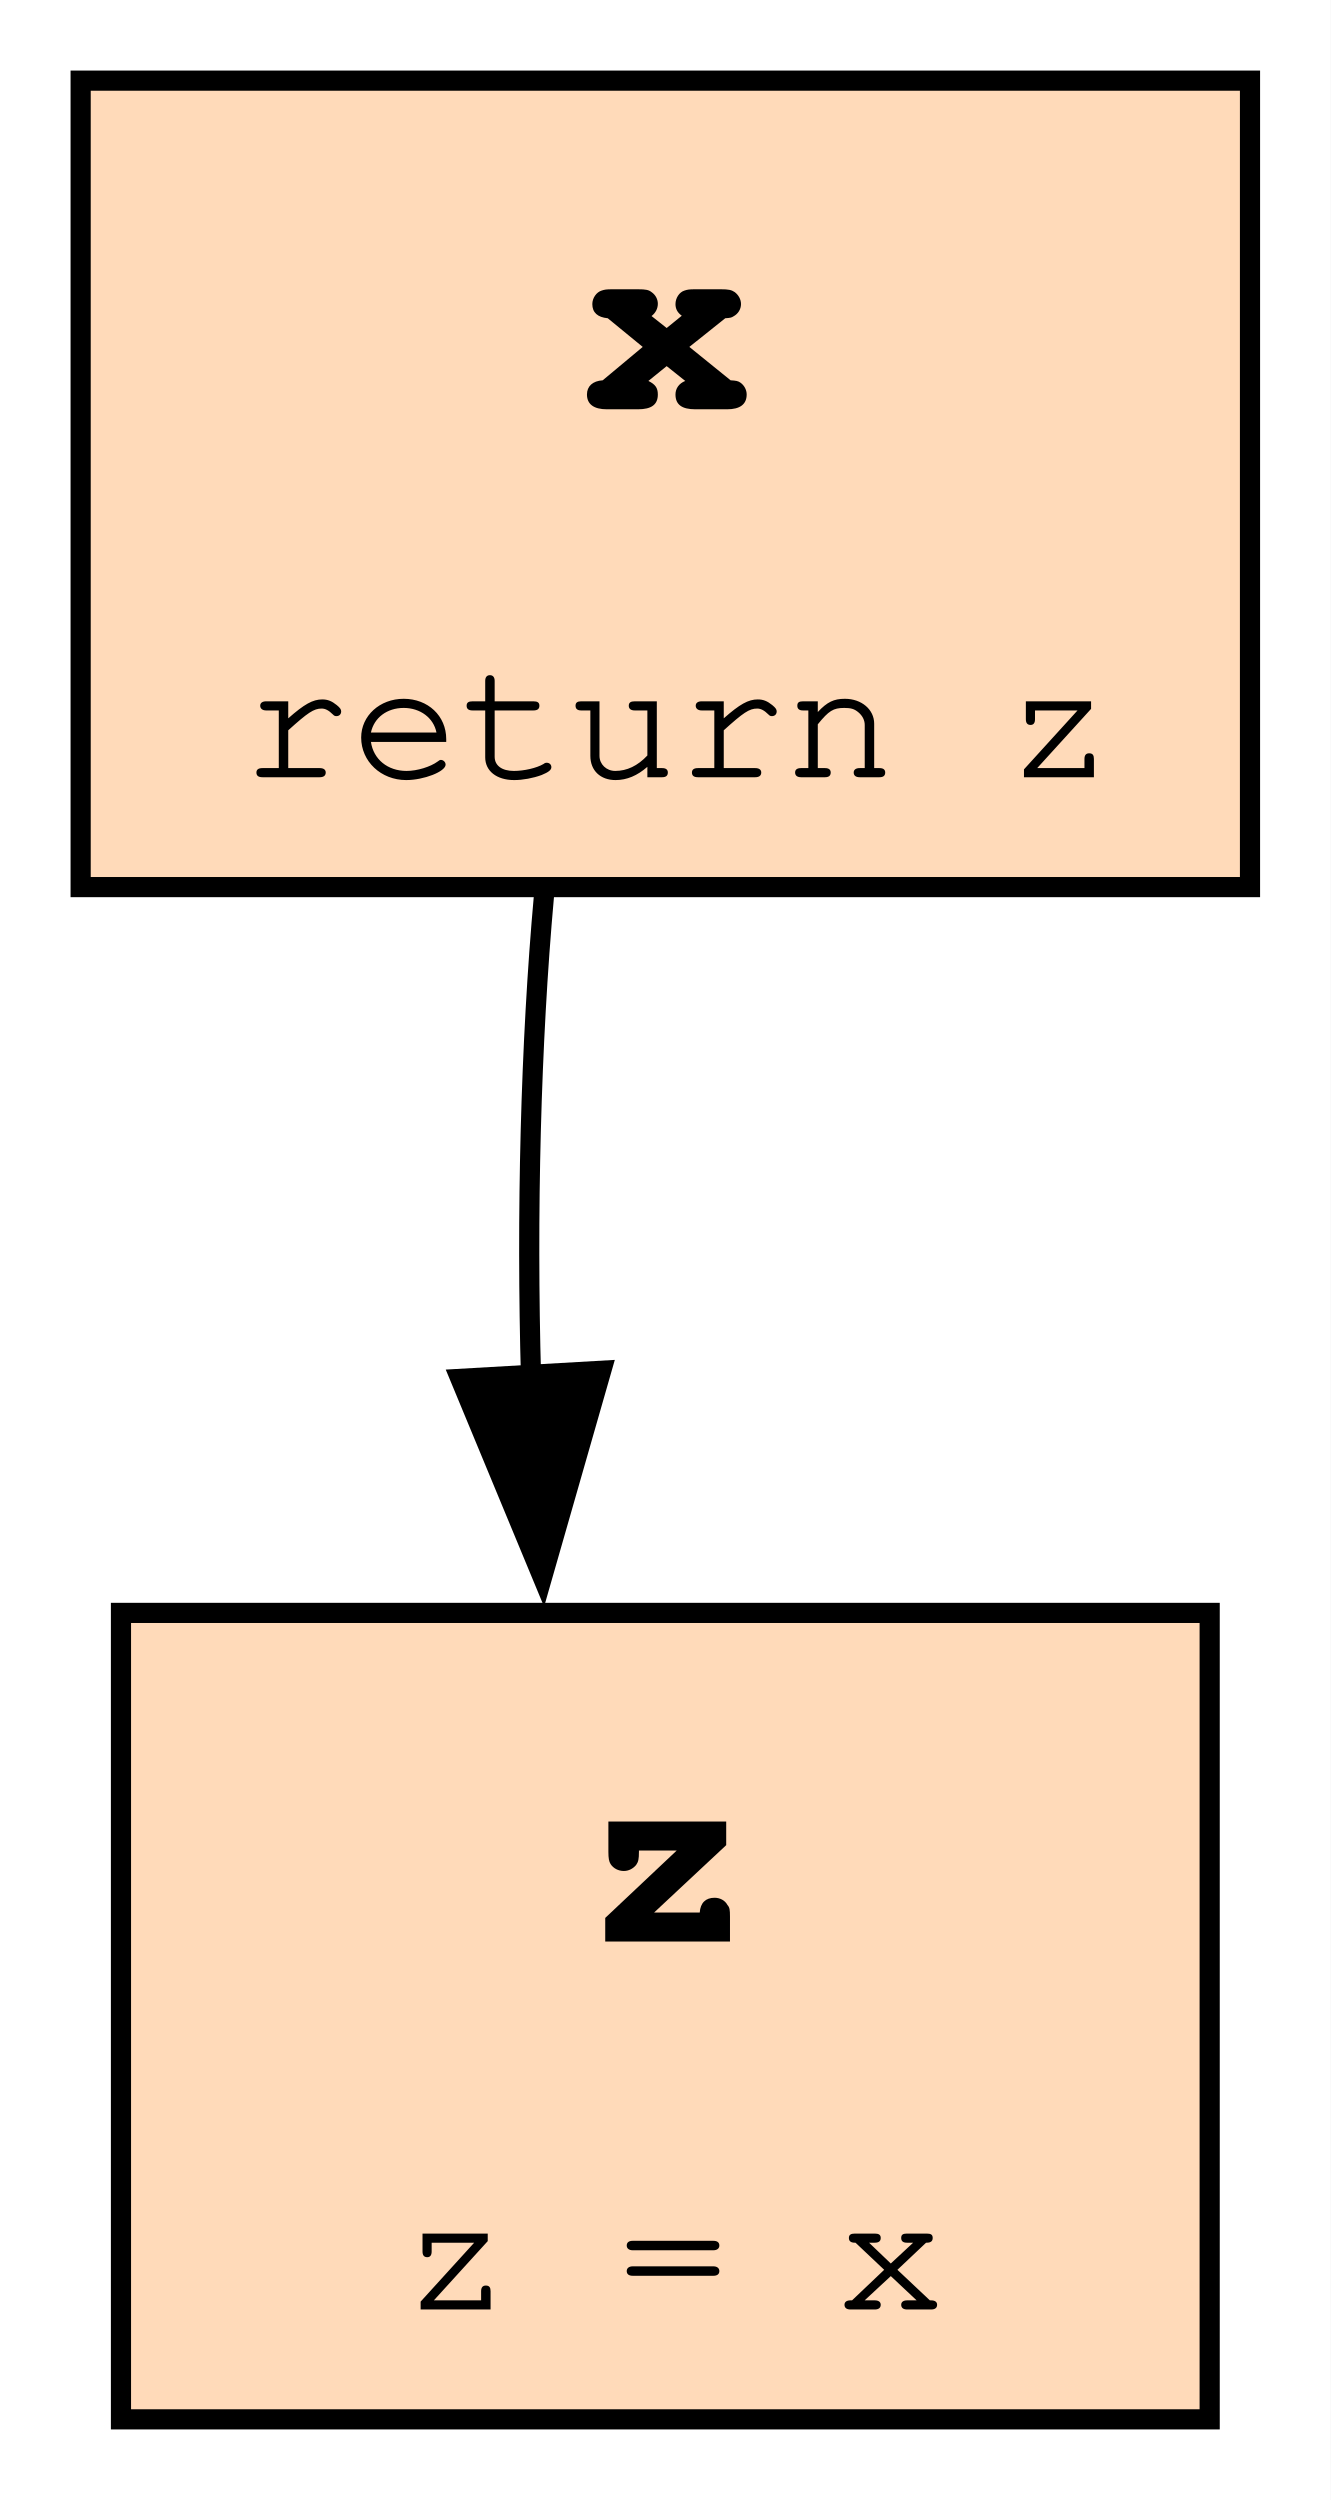
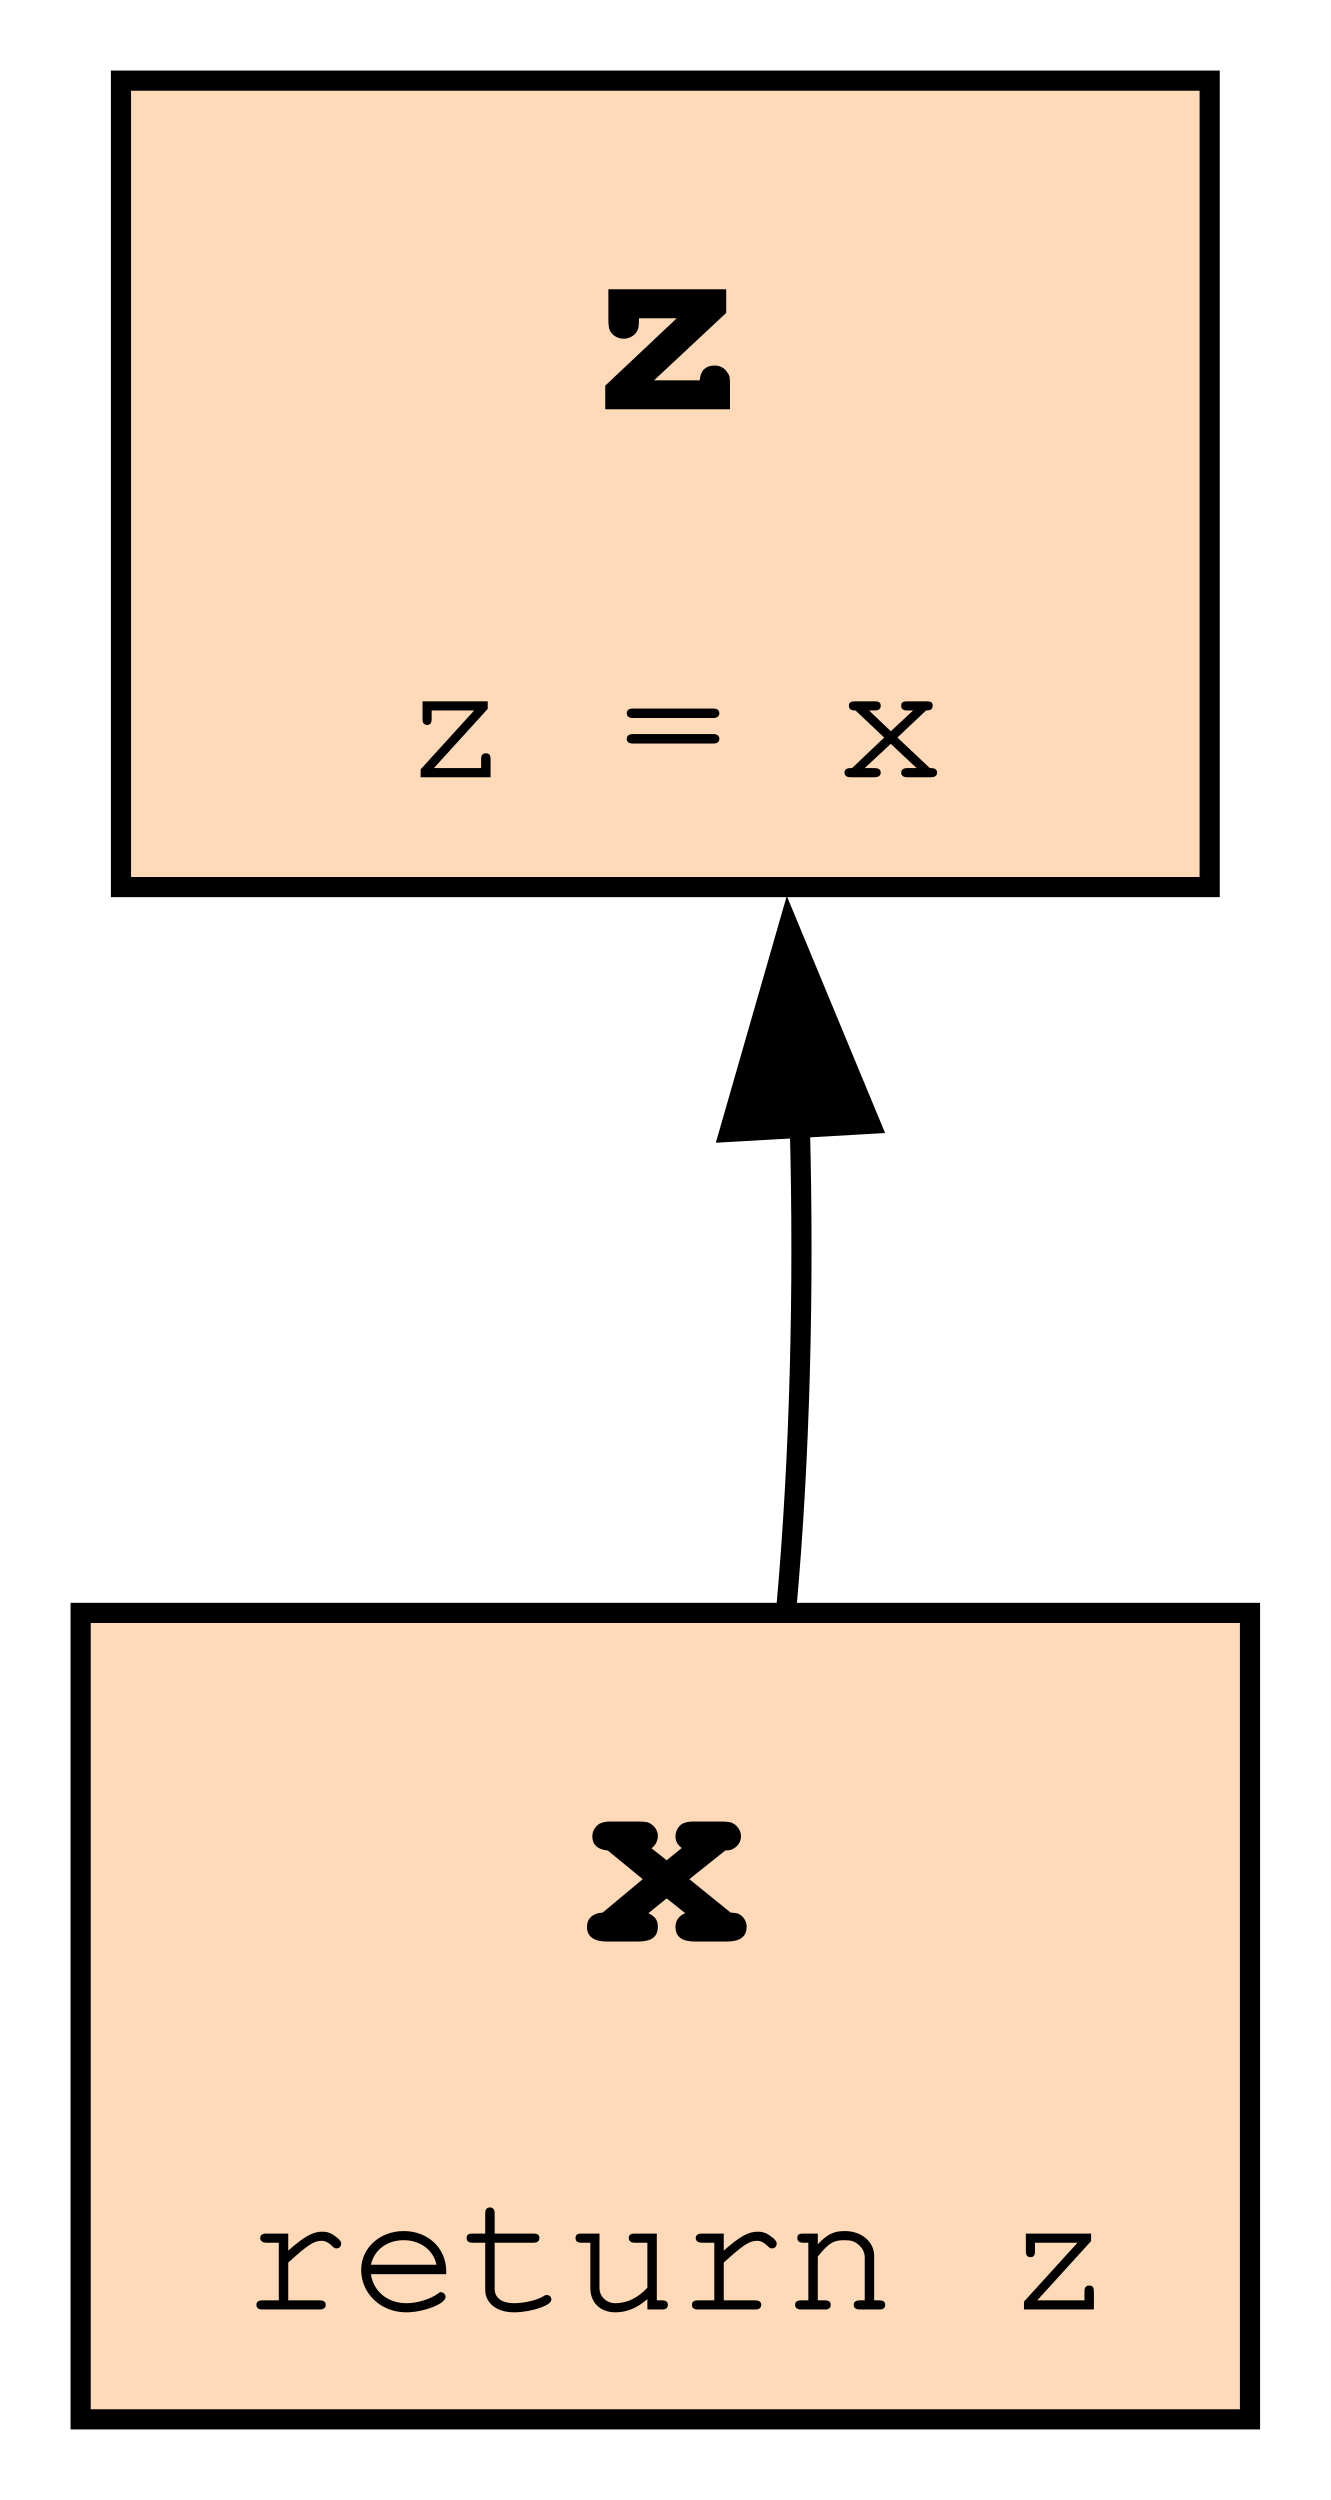
<svg xmlns="http://www.w3.org/2000/svg" xmlns:xlink="http://www.w3.org/1999/xlink" width="66pt" height="124pt" viewBox="0.00 0.00 66.00 124.00">
  <g id="graph0" class="graph" transform="scale(1 1) rotate(0) translate(4 120)">
    <polygon fill="white" stroke="none" points="-4,4 -4,-120 62,-120 62,4 -4,4" />
    <g id="node1" class="node">
      <g id="a_node1">
-         <a xlink:title="demo:5">
-           <polygon fill="peachpuff" stroke="black" points="58,-116 0,-116 0,-76 58,-76 58,-116" />
-           <text text-anchor="start" x="24.88" y="-99.7" font-family="Courier,monospace" font-weight="bold" font-size="14.00">x</text>
-           <text text-anchor="start" x="8" y="-81.45" font-family="Courier,monospace" font-size="9.00">return z</text>
+         <a xlink:title="demo:2">
+           <polygon fill="peachpuff" stroke="black" points="56,-116 2,-116 2,-76 56,-76 56,-116" />
+           <text text-anchor="start" x="24.88" y="-99.7" font-family="Courier,monospace" font-weight="bold" font-size="14.00">z</text>
+           <text text-anchor="start" x="15.88" y="-81.45" font-family="Courier,monospace" font-size="9.00">z = x</text>
        </a>
      </g>
    </g>
    <g id="node2" class="node">
      <g id="a_node2">
-         <a xlink:title="demo:2">
-           <polygon fill="peachpuff" stroke="black" points="56,-40 2,-40 2,0 56,0 56,-40" />
-           <text text-anchor="start" x="24.88" y="-23.7" font-family="Courier,monospace" font-weight="bold" font-size="14.00">z</text>
-           <text text-anchor="start" x="15.88" y="-5.45" font-family="Courier,monospace" font-size="9.00">z = x</text>
+         <a xlink:title="demo:5">
+           <polygon fill="peachpuff" stroke="black" points="58,-40 0,-40 0,0 58,0 58,-40" />
+           <text text-anchor="start" x="24.88" y="-23.7" font-family="Courier,monospace" font-weight="bold" font-size="14.00">x</text>
+           <text text-anchor="start" x="8" y="-5.45" font-family="Courier,monospace" font-size="9.00">return z</text>
        </a>
      </g>
    </g>
    <g id="edge1" class="edge">
-       <path fill="none" stroke="black" d="M22.98,-75.56C22.32,-68.25 22.11,-59.75 22.34,-51.67" />
-       <polygon fill="black" stroke="black" points="25.82,-52.01 22.9,-41.82 18.84,-51.61 25.82,-52.01" />
+       <path fill="none" stroke="black" d="M35.01,-40.31C35.67,-47.61 35.89,-56.1 35.67,-64.19" />
+       <polygon fill="black" stroke="black" points="32.18,-63.86 35.11,-74.05 39.17,-64.26 32.18,-63.86" />
    </g>
  </g>
</svg>
